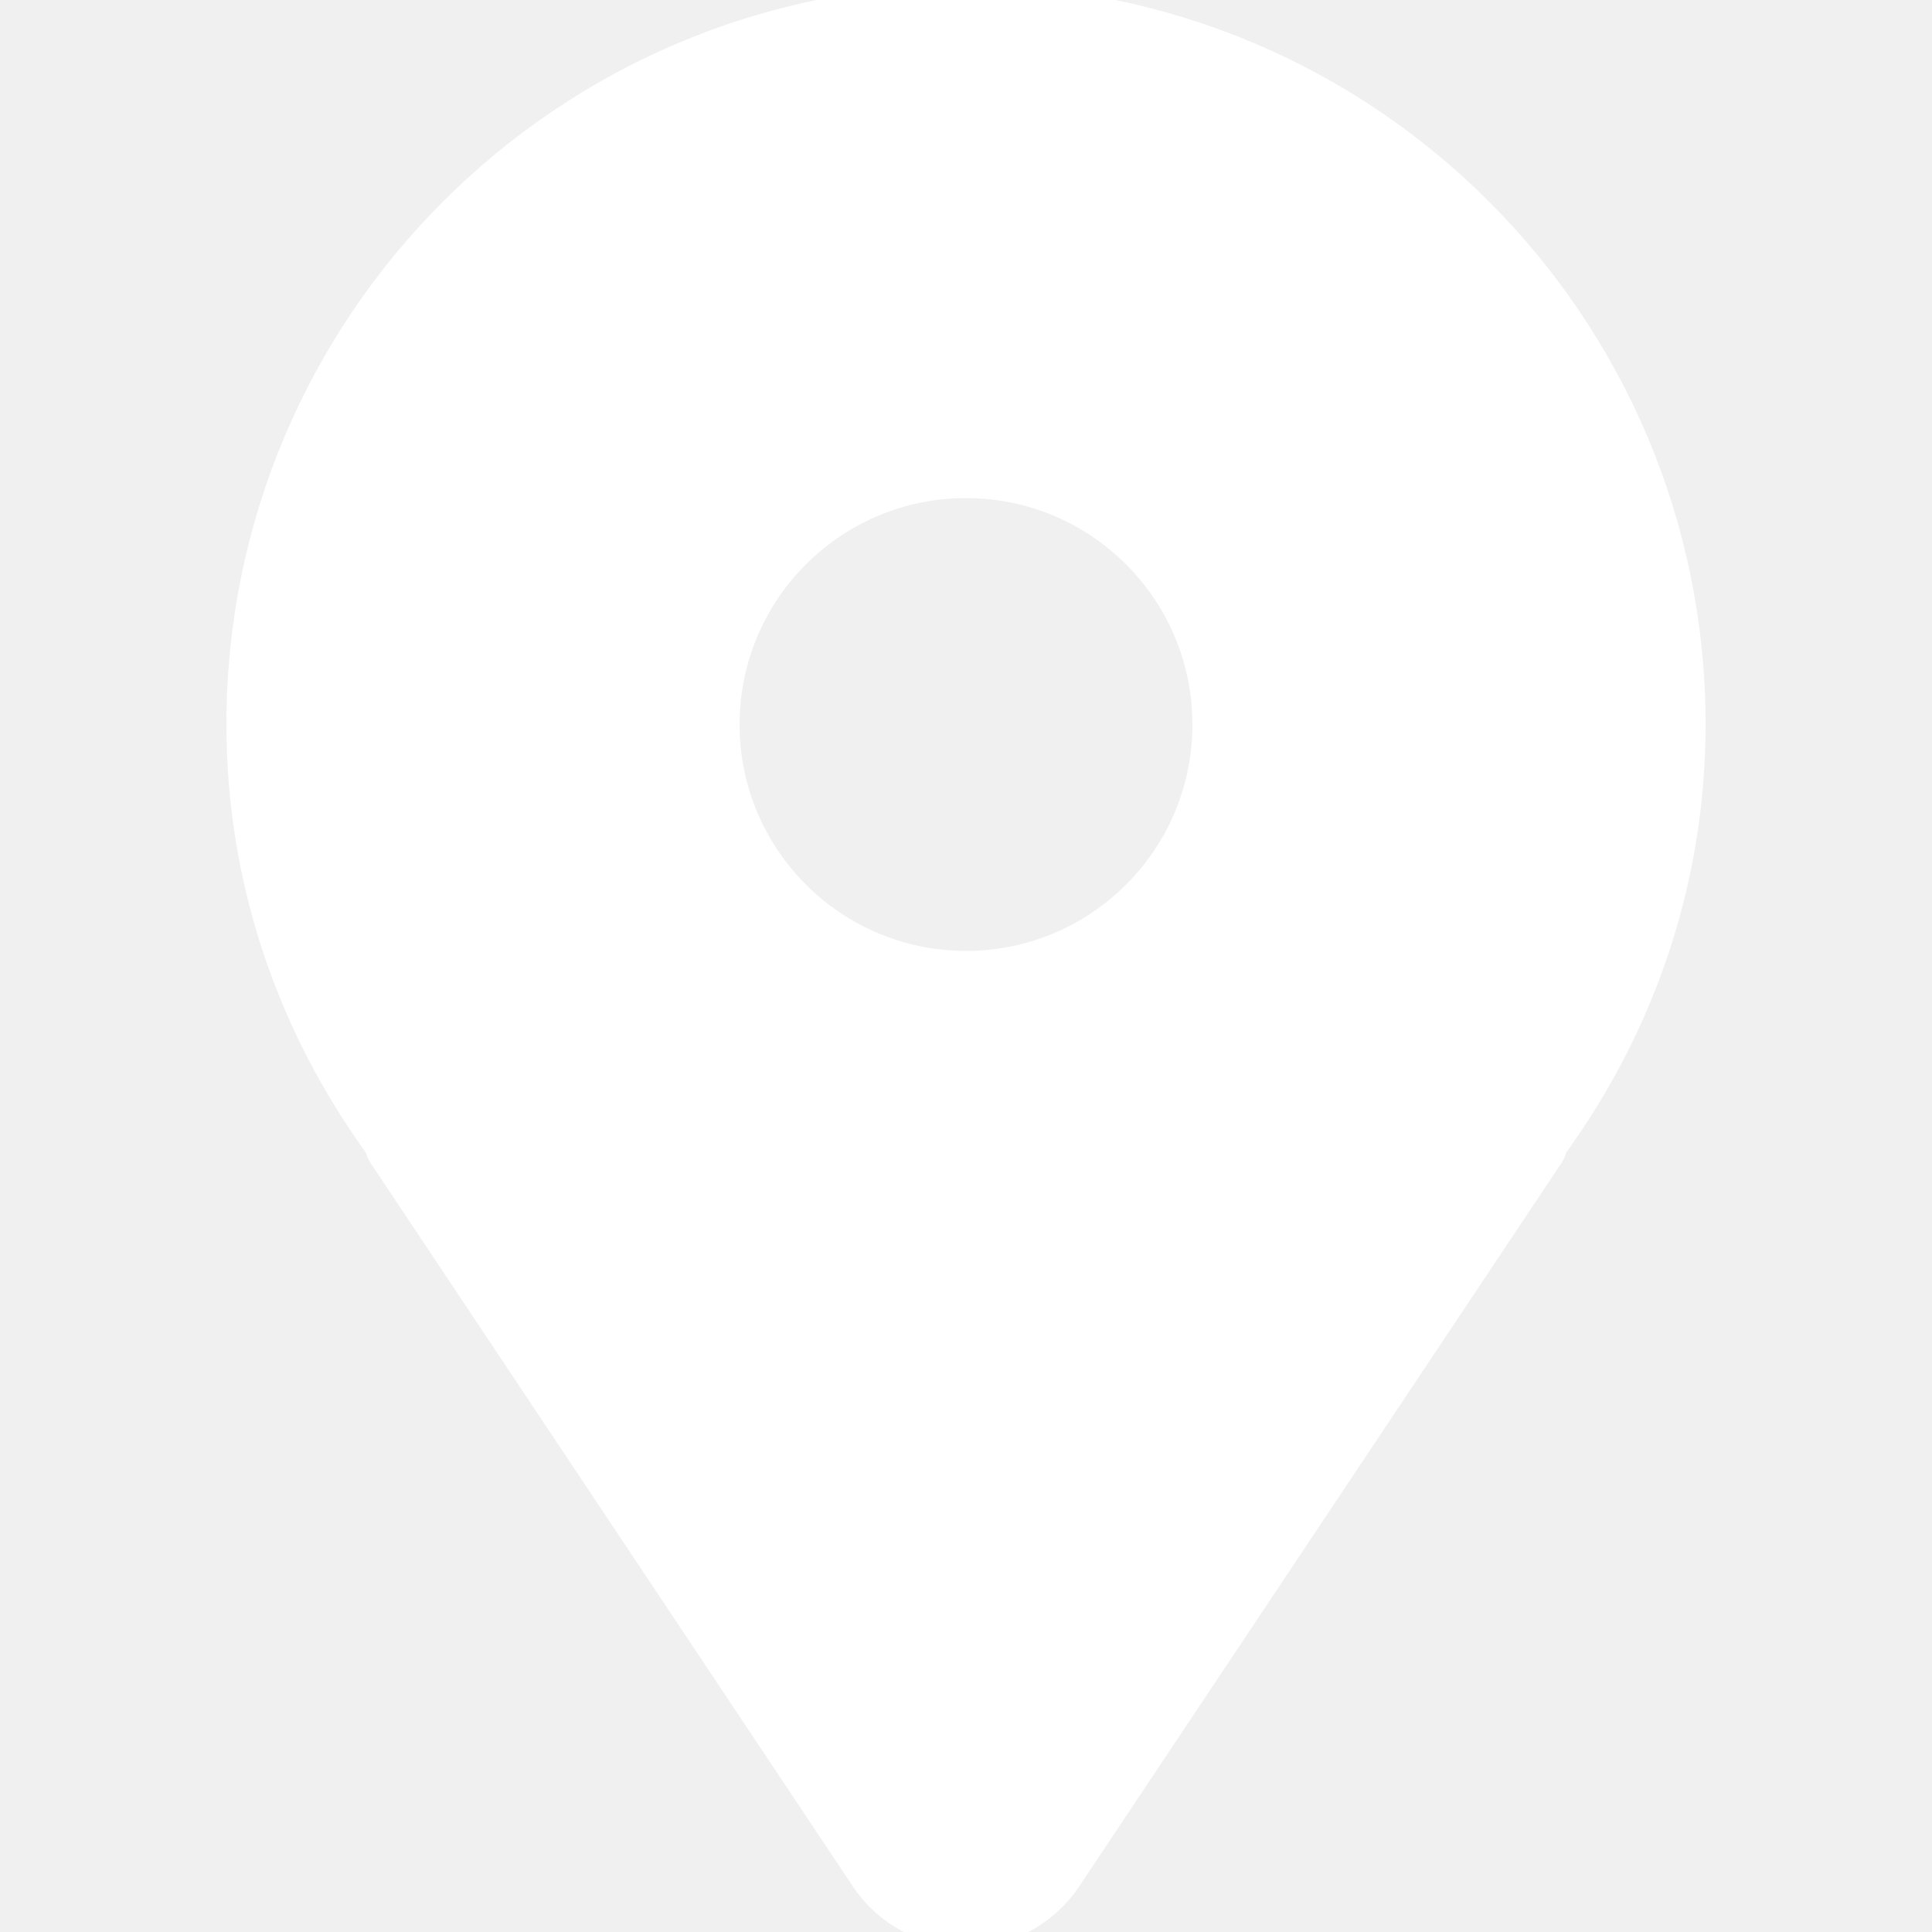
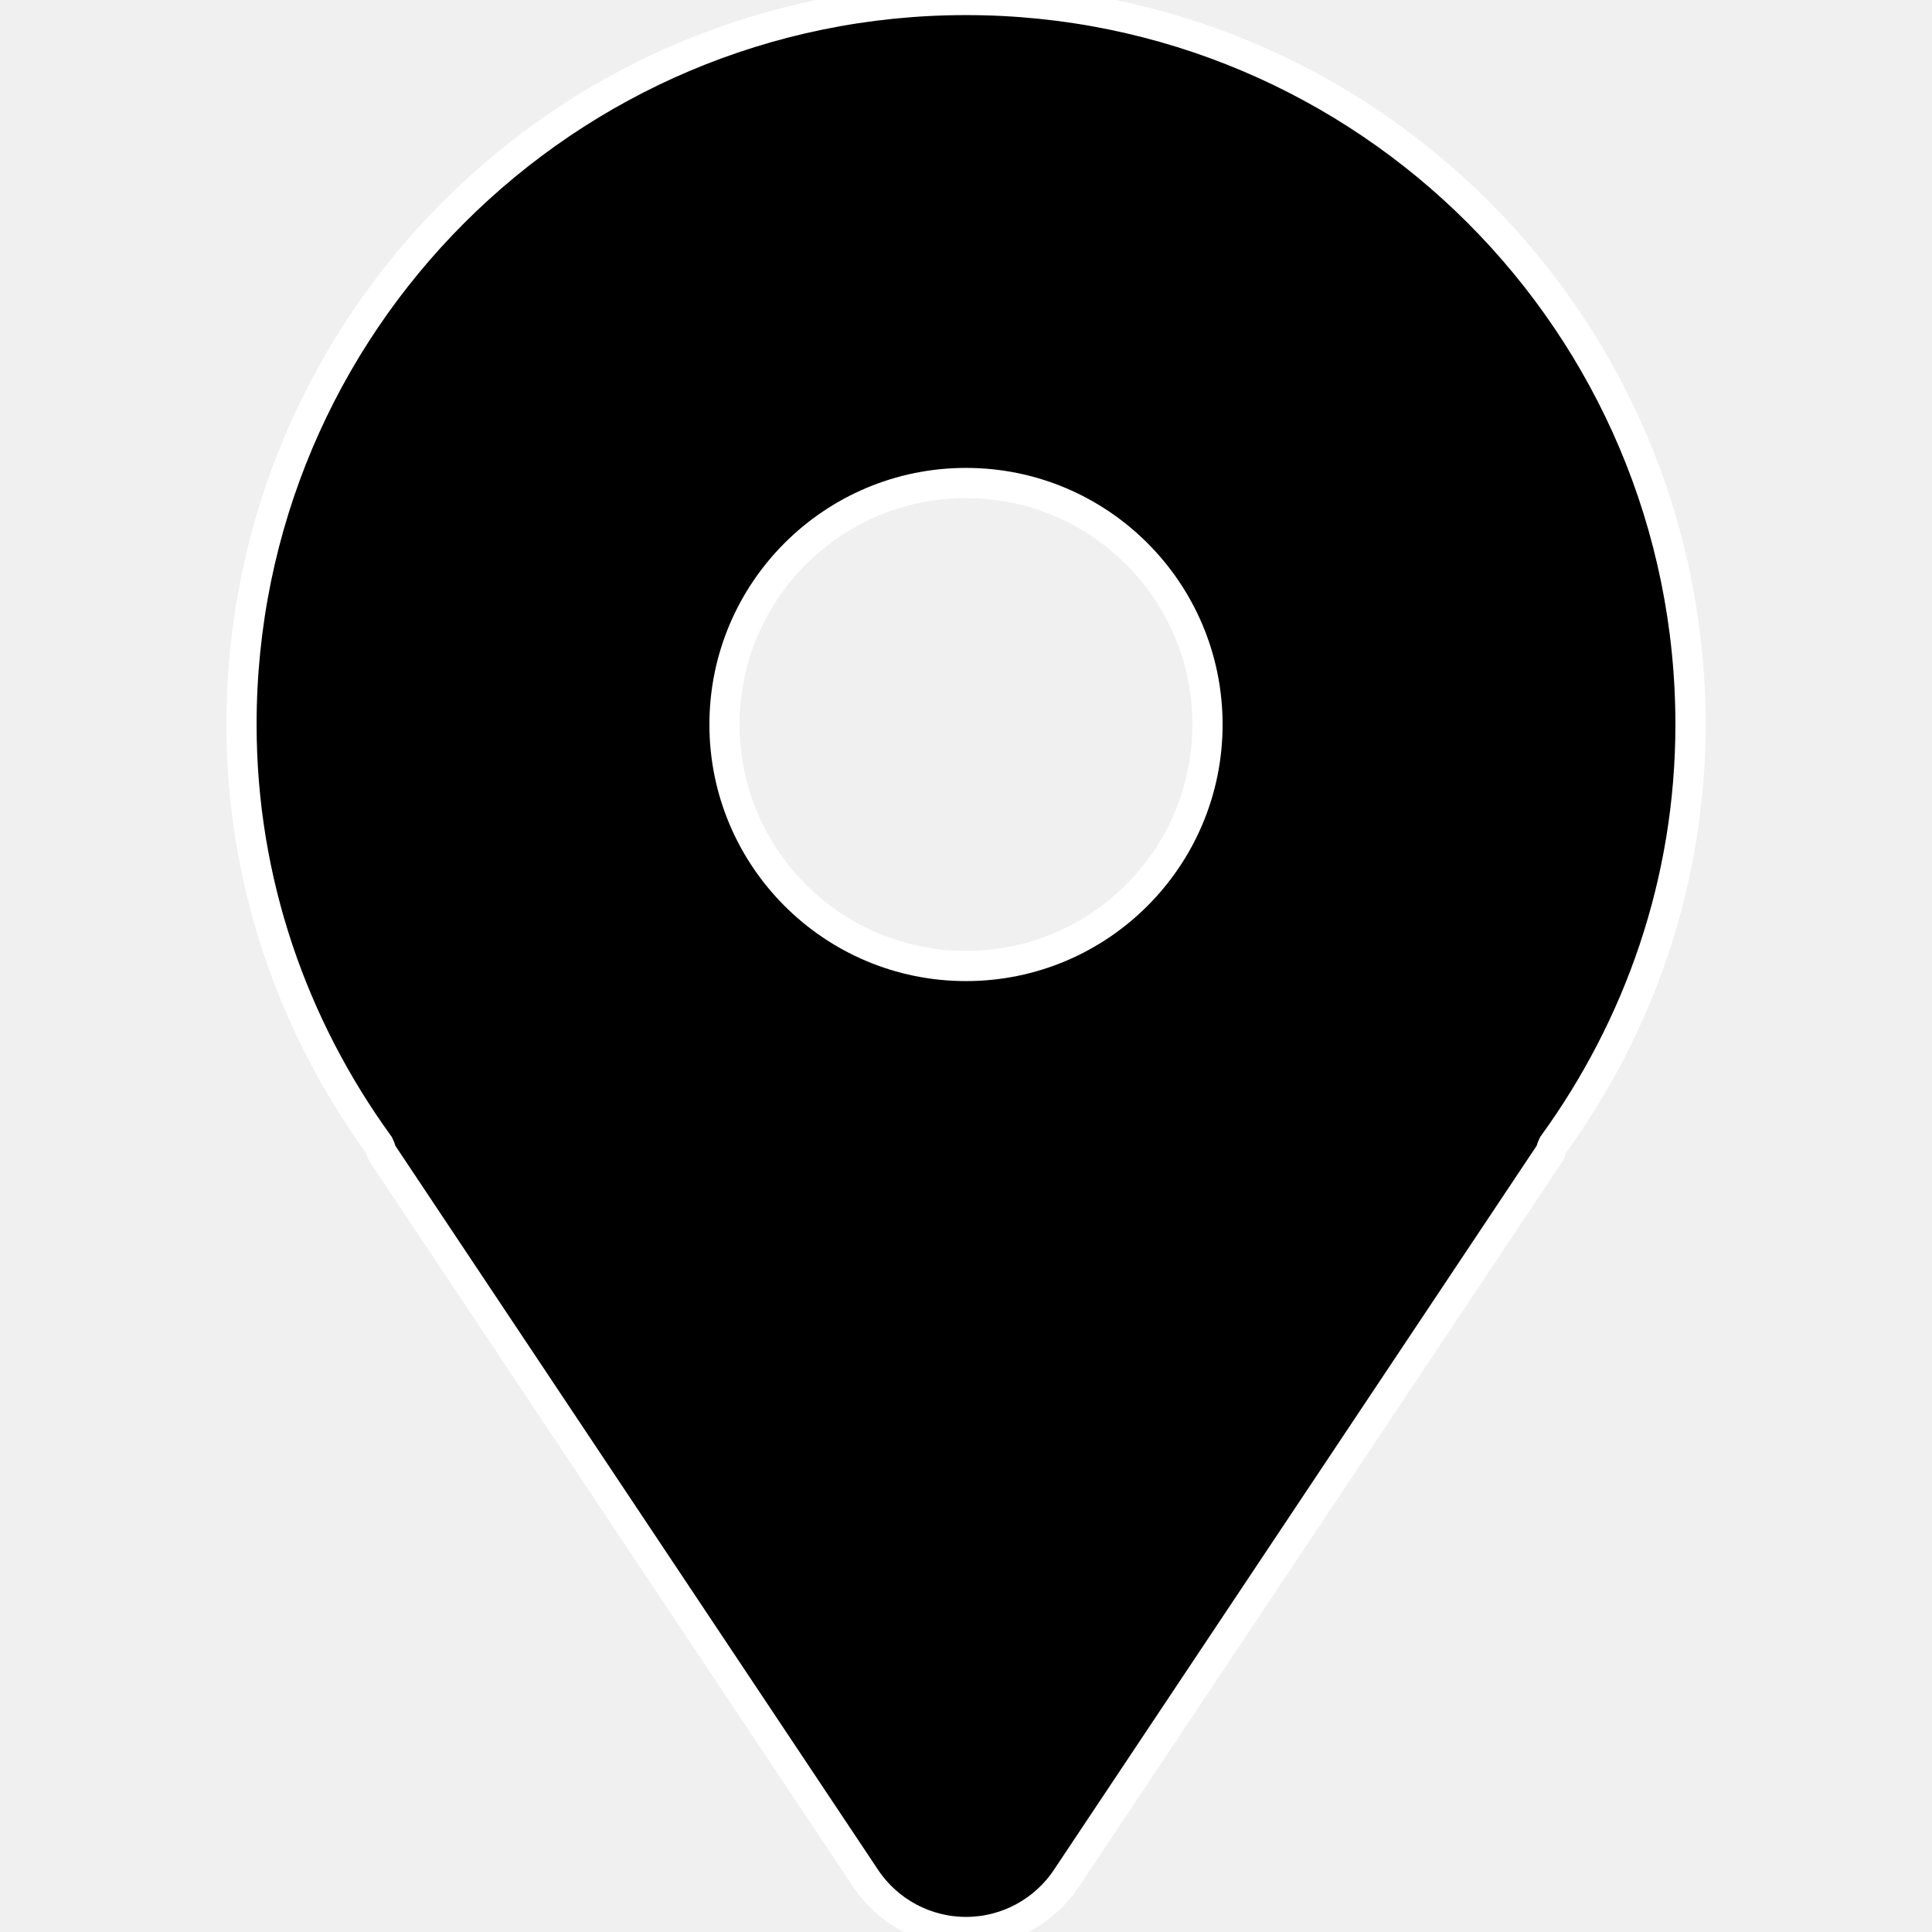
- <svg xmlns="http://www.w3.org/2000/svg" version="1.0" id="Layer_1" width="800px" height="800px" viewBox="0 0 64 64" enable-background="new 0 0 64 64" xml:space="preserve" fill="#FFFFFF" stroke="#FFFFFF">
+ <svg xmlns="http://www.w3.org/2000/svg" version="1.0" id="Layer_1" width="800px" height="800px" viewBox="0 0 64 64" enable-background="new 0 0 64 64" xml:space="preserve" stroke="#FFFFFF">
  <g id="SVGRepo_bgCarrier" stroke-width="0" />
  <g id="SVGRepo_tracerCarrier" stroke-linecap="round" stroke-linejoin="round" />
  <g id="SVGRepo_iconCarrier">
-     <path fill="#FFFFFF" d="M32,0C18.746,0,8,10.746,8,24c0,5.219,1.711,10.008,4.555,13.93c0.051,0.094,0.059,0.199,0.117,0.289l16,24 C29.414,63.332,30.664,64,32,64s2.586-0.668,3.328-1.781l16-24c0.059-0.09,0.066-0.195,0.117-0.289C54.289,34.008,56,29.219,56,24 C56,10.746,45.254,0,32,0z M32,32c-4.418,0-8-3.582-8-8s3.582-8,8-8s8,3.582,8,8S36.418,32,32,32z" />
+     <path d="M32,0C18.746,0,8,10.746,8,24c0,5.219,1.711,10.008,4.555,13.93c0.051,0.094,0.059,0.199,0.117,0.289l16,24 C29.414,63.332,30.664,64,32,64s2.586-0.668,3.328-1.781l16-24c0.059-0.09,0.066-0.195,0.117-0.289C54.289,34.008,56,29.219,56,24 C56,10.746,45.254,0,32,0z M32,32c-4.418,0-8-3.582-8-8s3.582-8,8-8s8,3.582,8,8S36.418,32,32,32z" />
  </g>
</svg>
